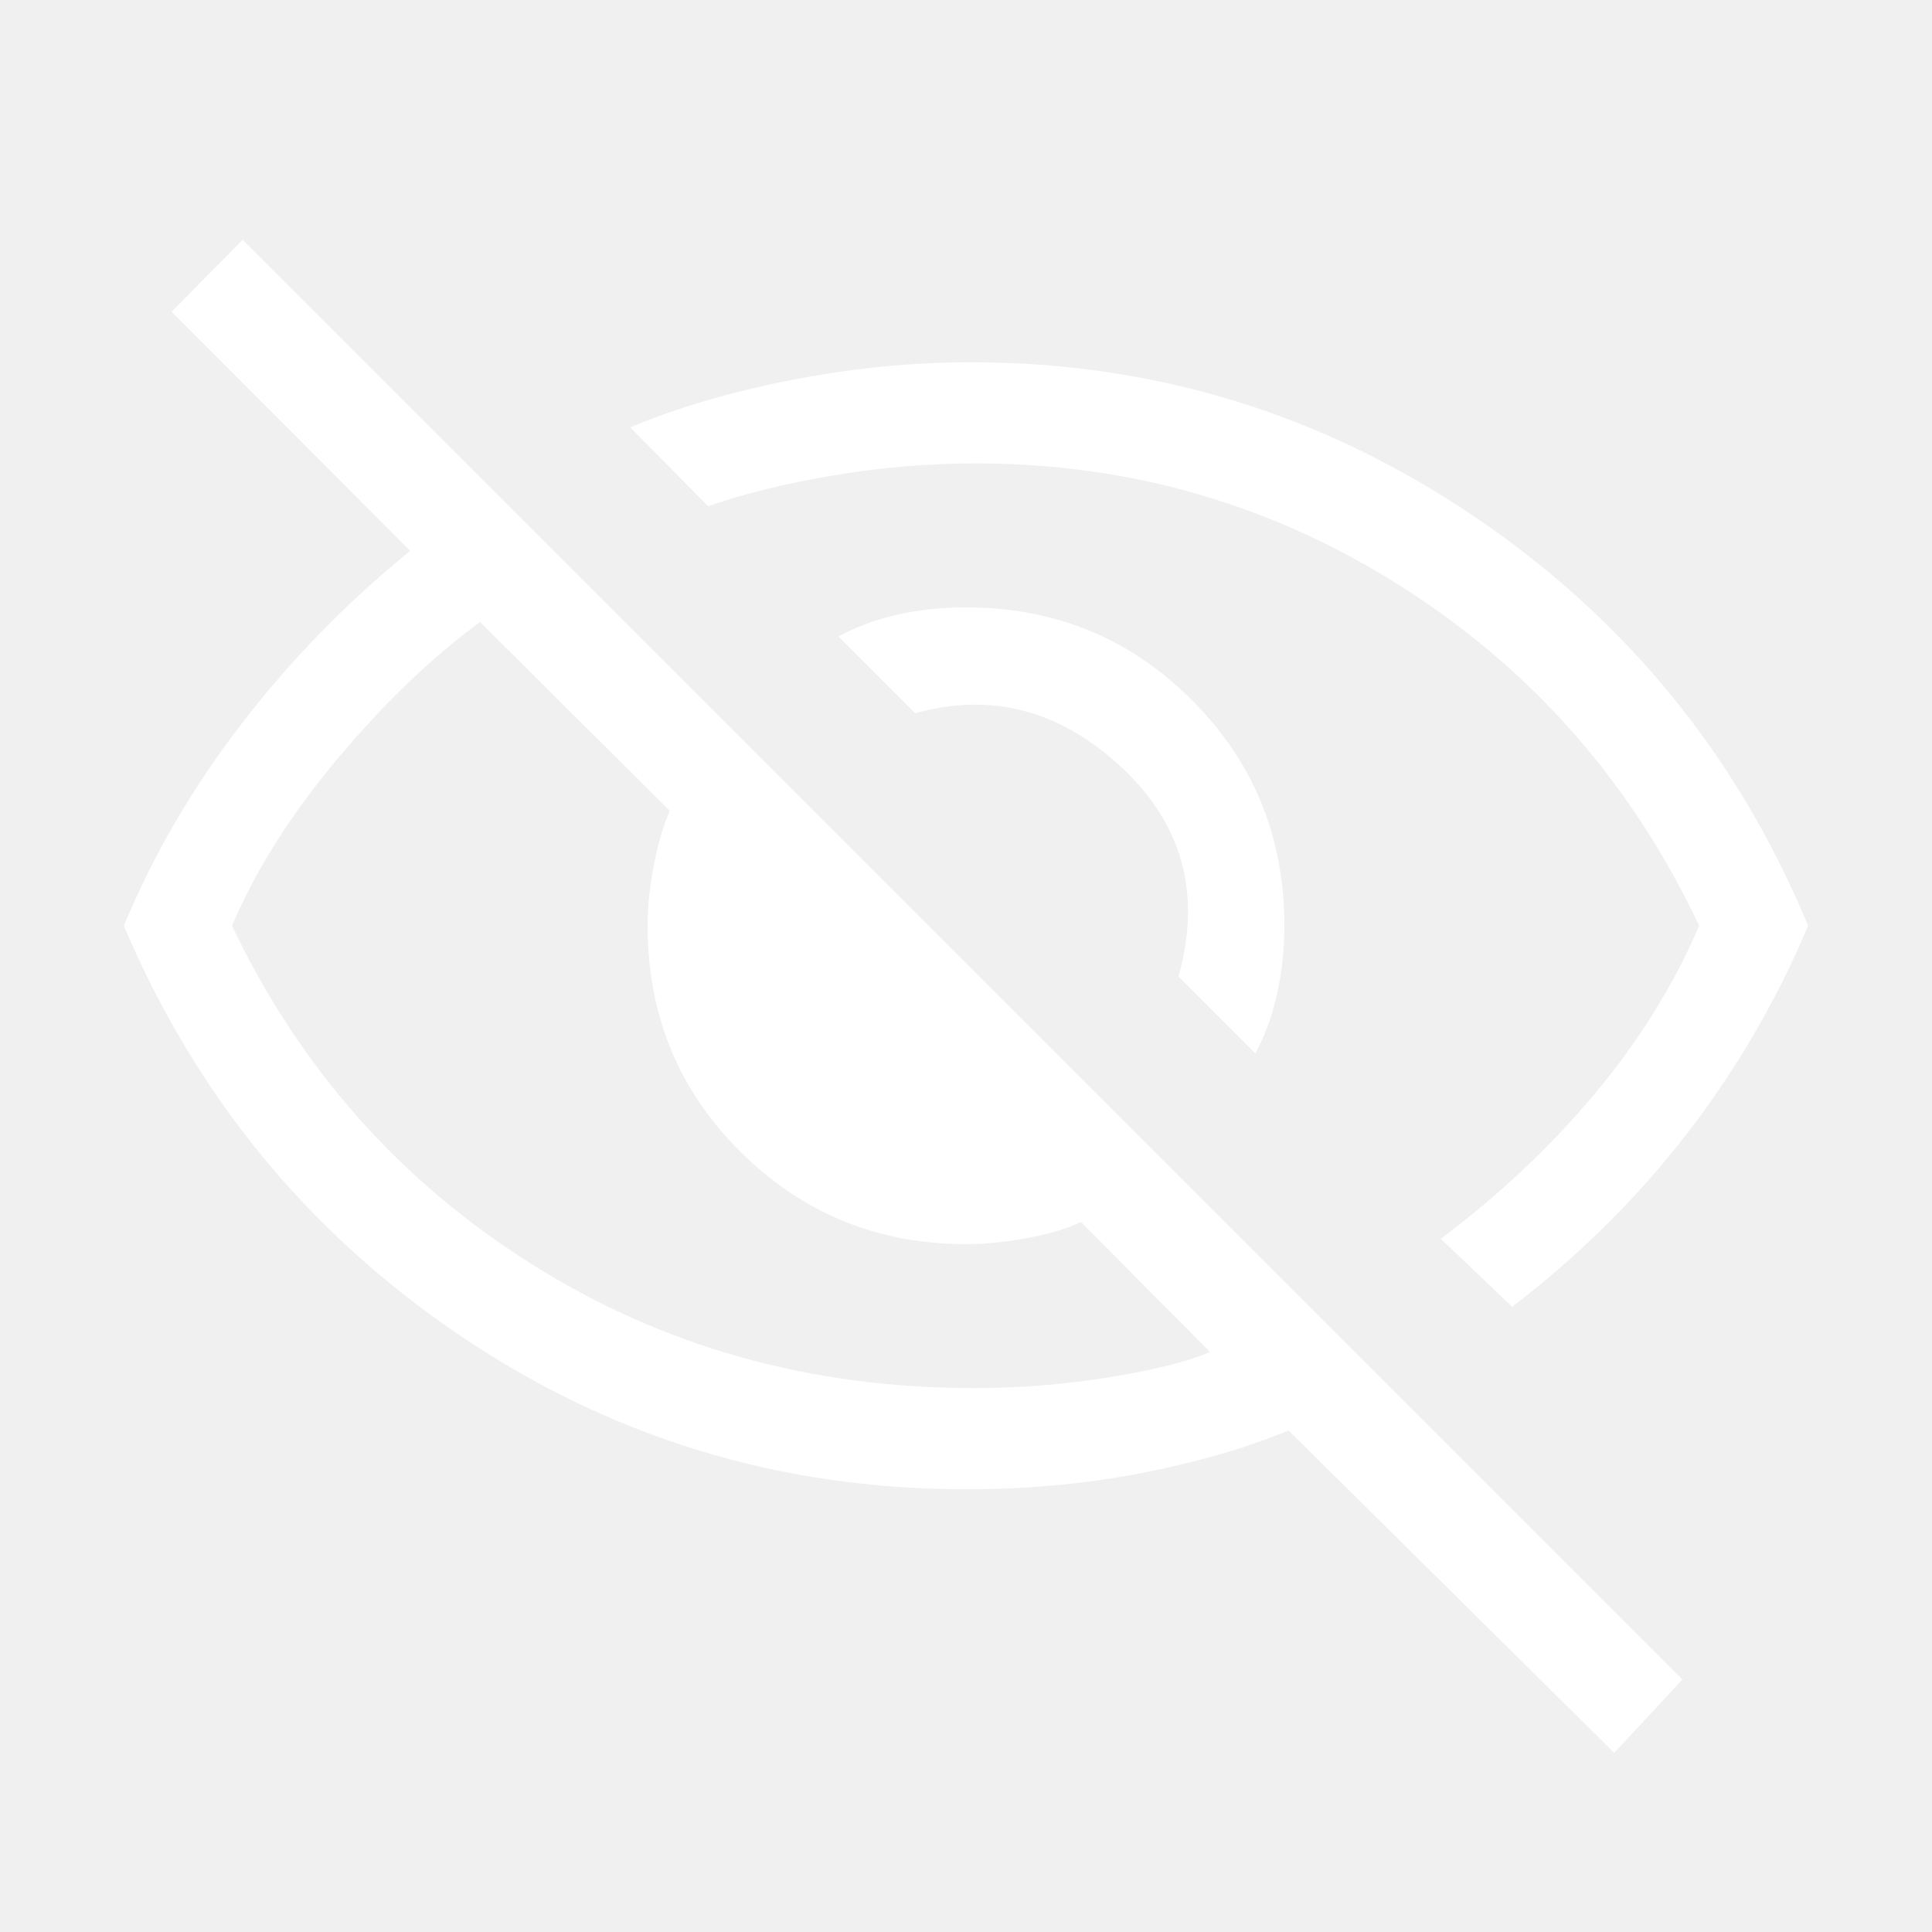
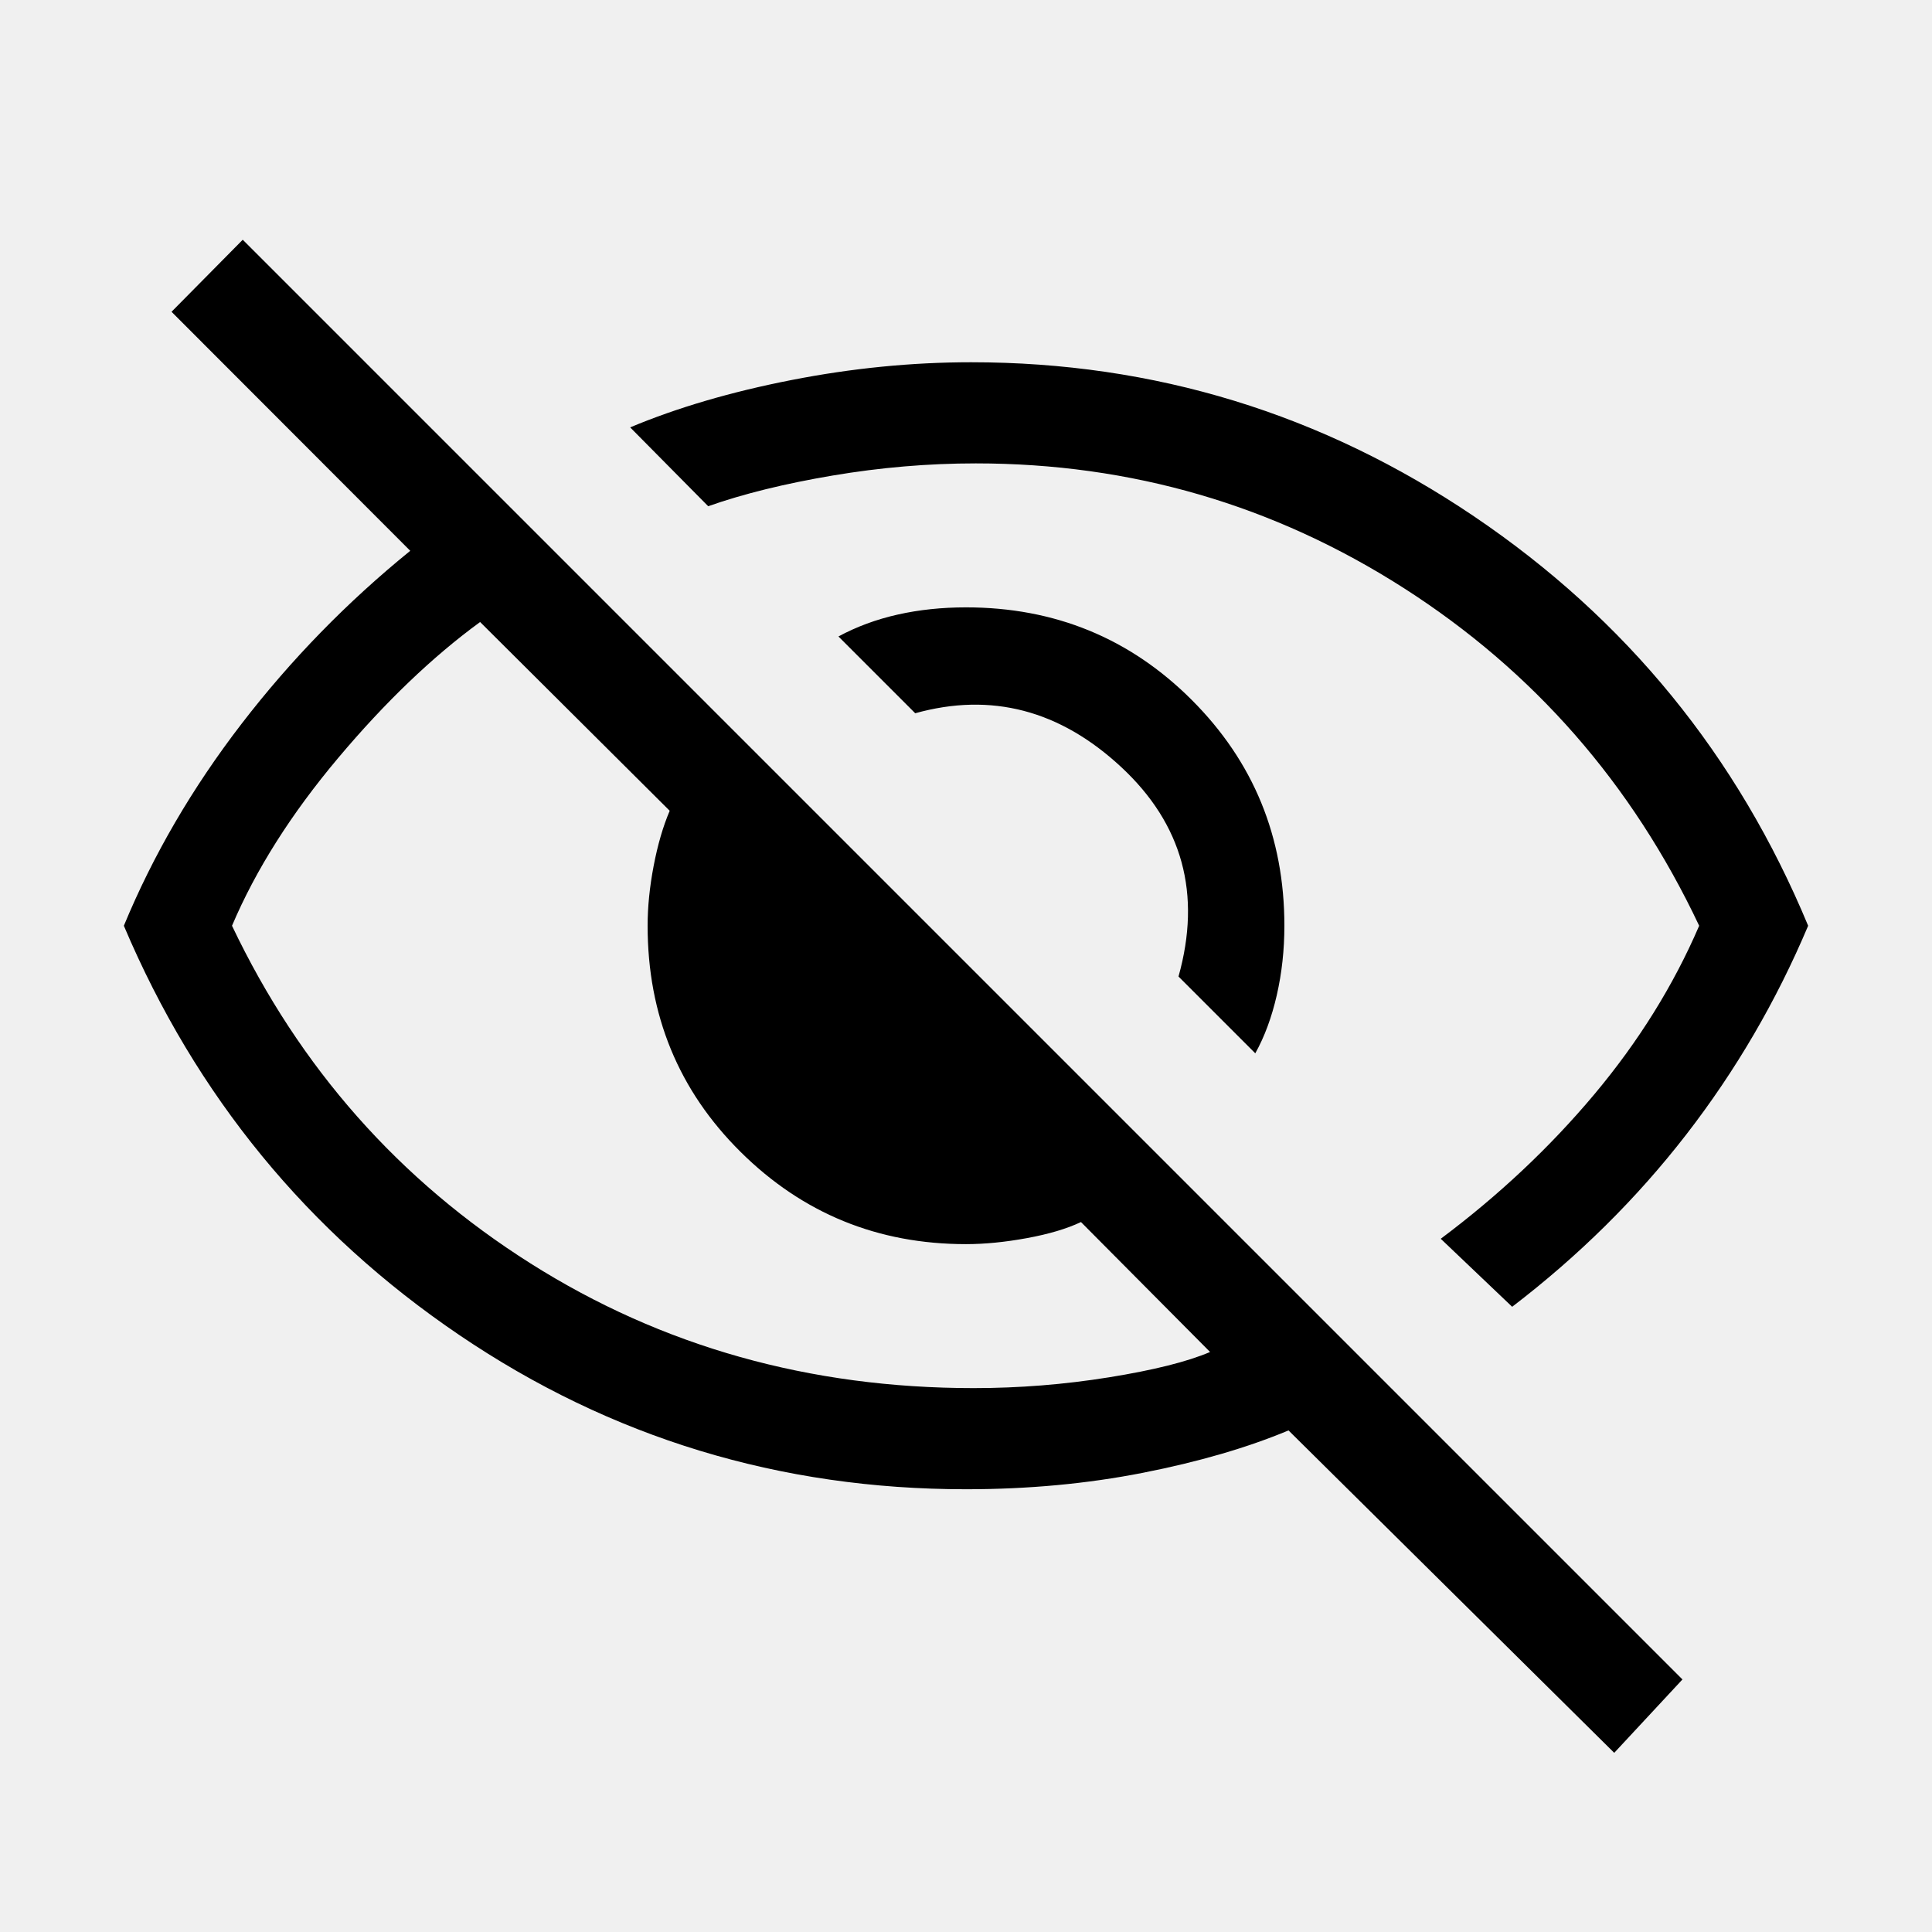
<svg xmlns="http://www.w3.org/2000/svg" height="40" viewBox="0 -960 960 960" width="40">
-   <path fill="#fff" d="m623.743-436.616-38.153-38.153q17.256-61.59-28.475-104.09T454.769-605.59l-38.153-38.153q13.539-7.307 29.461-10.884Q462-658.204 480-658.204q66.179 0 112.191 46.013Q638.204-566.179 638.204-500q0 18-3.782 34.512-3.782 16.513-10.679 28.872Zm127.641 125.948-35.487-33.793q43.283-32.385 76.295-71.757Q825.205-455.59 844.308-500q-50-105.872-146.808-167.808-96.808-61.936-212.628-61.936-35.359 0-71.077 6.026-35.718 6.026-61.898 15.256l-38.768-39.178q34.949-14.666 80.102-23.512 45.154-8.847 89.333-8.847 136.563 0 249.896 76.59Q845.793-626.82 898.46-500q-23.718 56.179-60.602 103.794-36.885 47.615-86.474 85.538Zm50.718 221.64L640.257-249.233q-30.769 12.872-72.321 21.052-41.551 8.18-87.936 8.18-138.692 0-251.717-76.59Q115.258-373.18 61.54-500q21.744-52.59 58.513-100.372 36.77-47.782 83.795-85.936L85.233-805.077l35.383-35.794 715.383 715.383-33.897 36.46ZM238.565-650.924q-35.487 25.897-70.526 67.552Q133-541.718 115.282-500q50.41 105.872 148.372 167.808 97.961 61.936 220.141 61.936 33.924 0 67.232-5.36 33.308-5.359 50.257-12.59l-64.155-64.565q-10.487 4.975-26.795 7.975t-30.334 3q-65.769 0-111.986-45.807Q321.796-433.411 321.796-500q0-14.051 3-29.757 3-15.705 7.975-27.372l-94.206-93.795Zm296.076 129.257Zm-114.588 57.512Z" />
+   <path fill="black" d="m623.743-436.616-38.153-38.153q17.256-61.59-28.475-104.09T454.769-605.59l-38.153-38.153q13.539-7.307 29.461-10.884Q462-658.204 480-658.204q66.179 0 112.191 46.013Q638.204-566.179 638.204-500q0 18-3.782 34.512-3.782 16.513-10.679 28.872Zm127.641 125.948-35.487-33.793q43.283-32.385 76.295-71.757Q825.205-455.59 844.308-500q-50-105.872-146.808-167.808-96.808-61.936-212.628-61.936-35.359 0-71.077 6.026-35.718 6.026-61.898 15.256l-38.768-39.178q34.949-14.666 80.102-23.512 45.154-8.847 89.333-8.847 136.563 0 249.896 76.59Q845.793-626.82 898.46-500q-23.718 56.179-60.602 103.794-36.885 47.615-86.474 85.538Zm50.718 221.64L640.257-249.233q-30.769 12.872-72.321 21.052-41.551 8.18-87.936 8.18-138.692 0-251.717-76.59Q115.258-373.18 61.54-500q21.744-52.59 58.513-100.372 36.77-47.782 83.795-85.936L85.233-805.077l35.383-35.794 715.383 715.383-33.897 36.46ZM238.565-650.924q-35.487 25.897-70.526 67.552Q133-541.718 115.282-500q50.41 105.872 148.372 167.808 97.961 61.936 220.141 61.936 33.924 0 67.232-5.36 33.308-5.359 50.257-12.59l-64.155-64.565q-10.487 4.975-26.795 7.975t-30.334 3q-65.769 0-111.986-45.807Q321.796-433.411 321.796-500q0-14.051 3-29.757 3-15.705 7.975-27.372l-94.206-93.795Zm296.076 129.257Zm-114.588 57.512Z" />
</svg>
